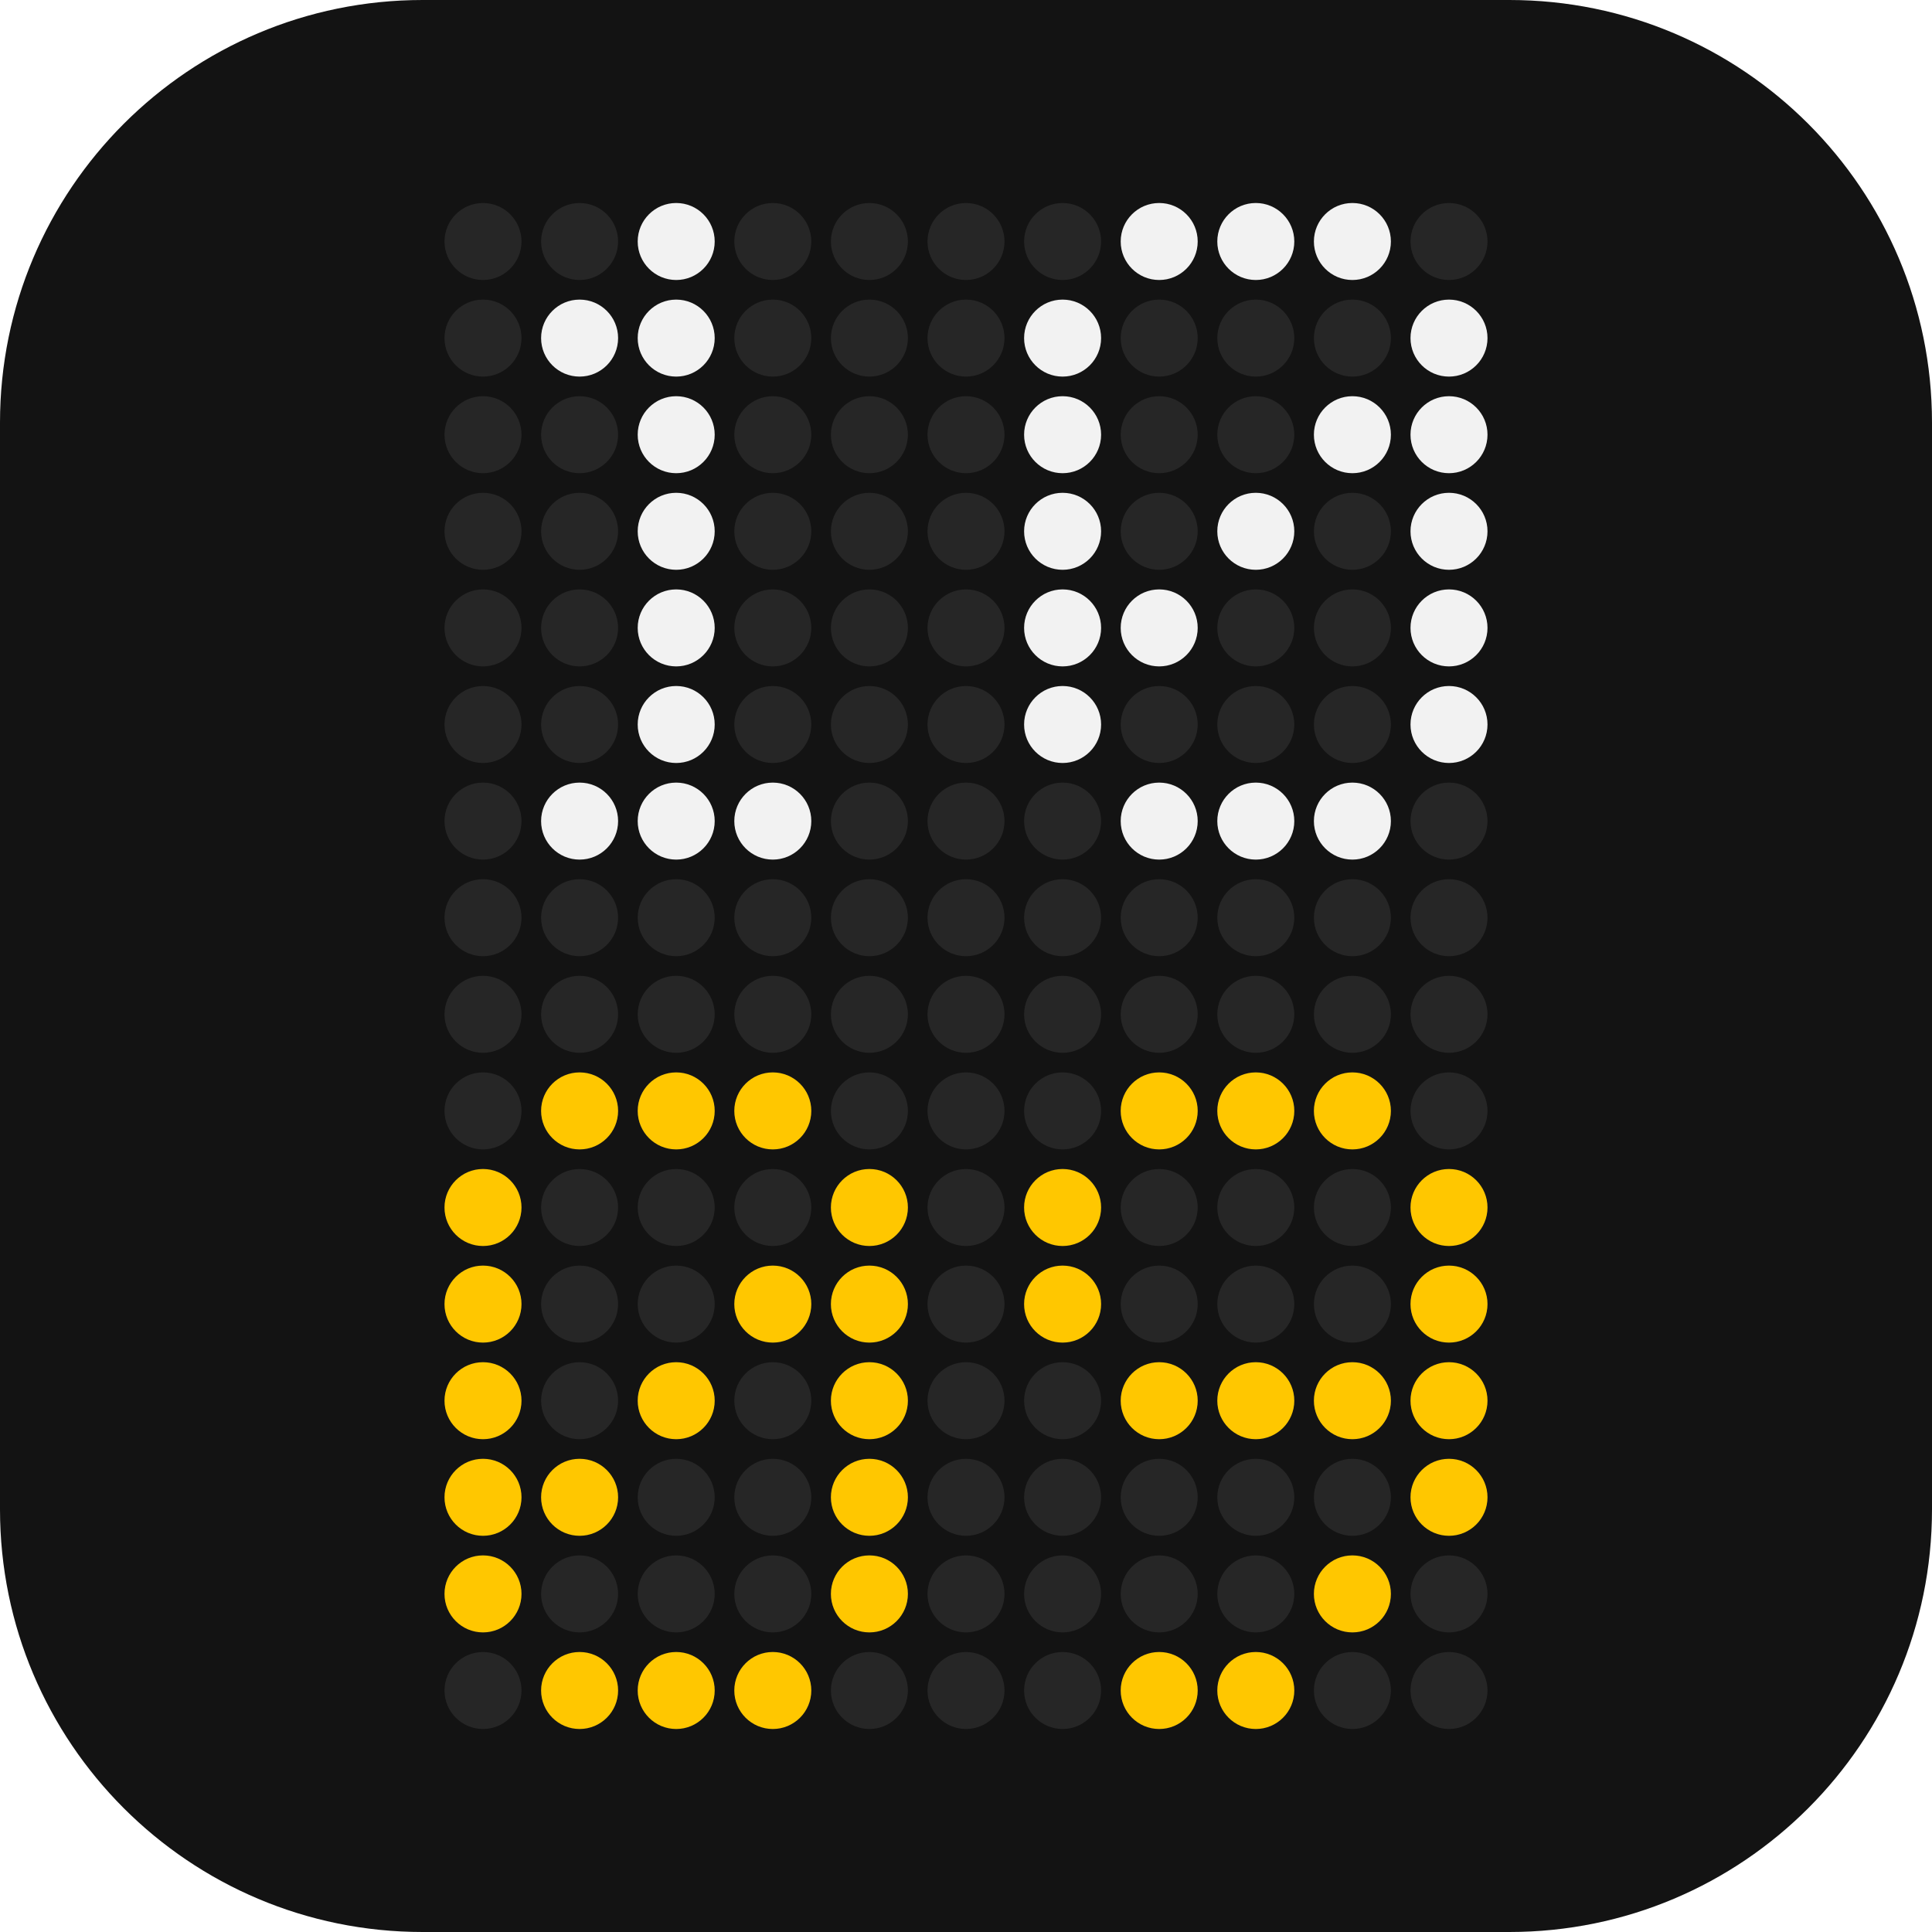
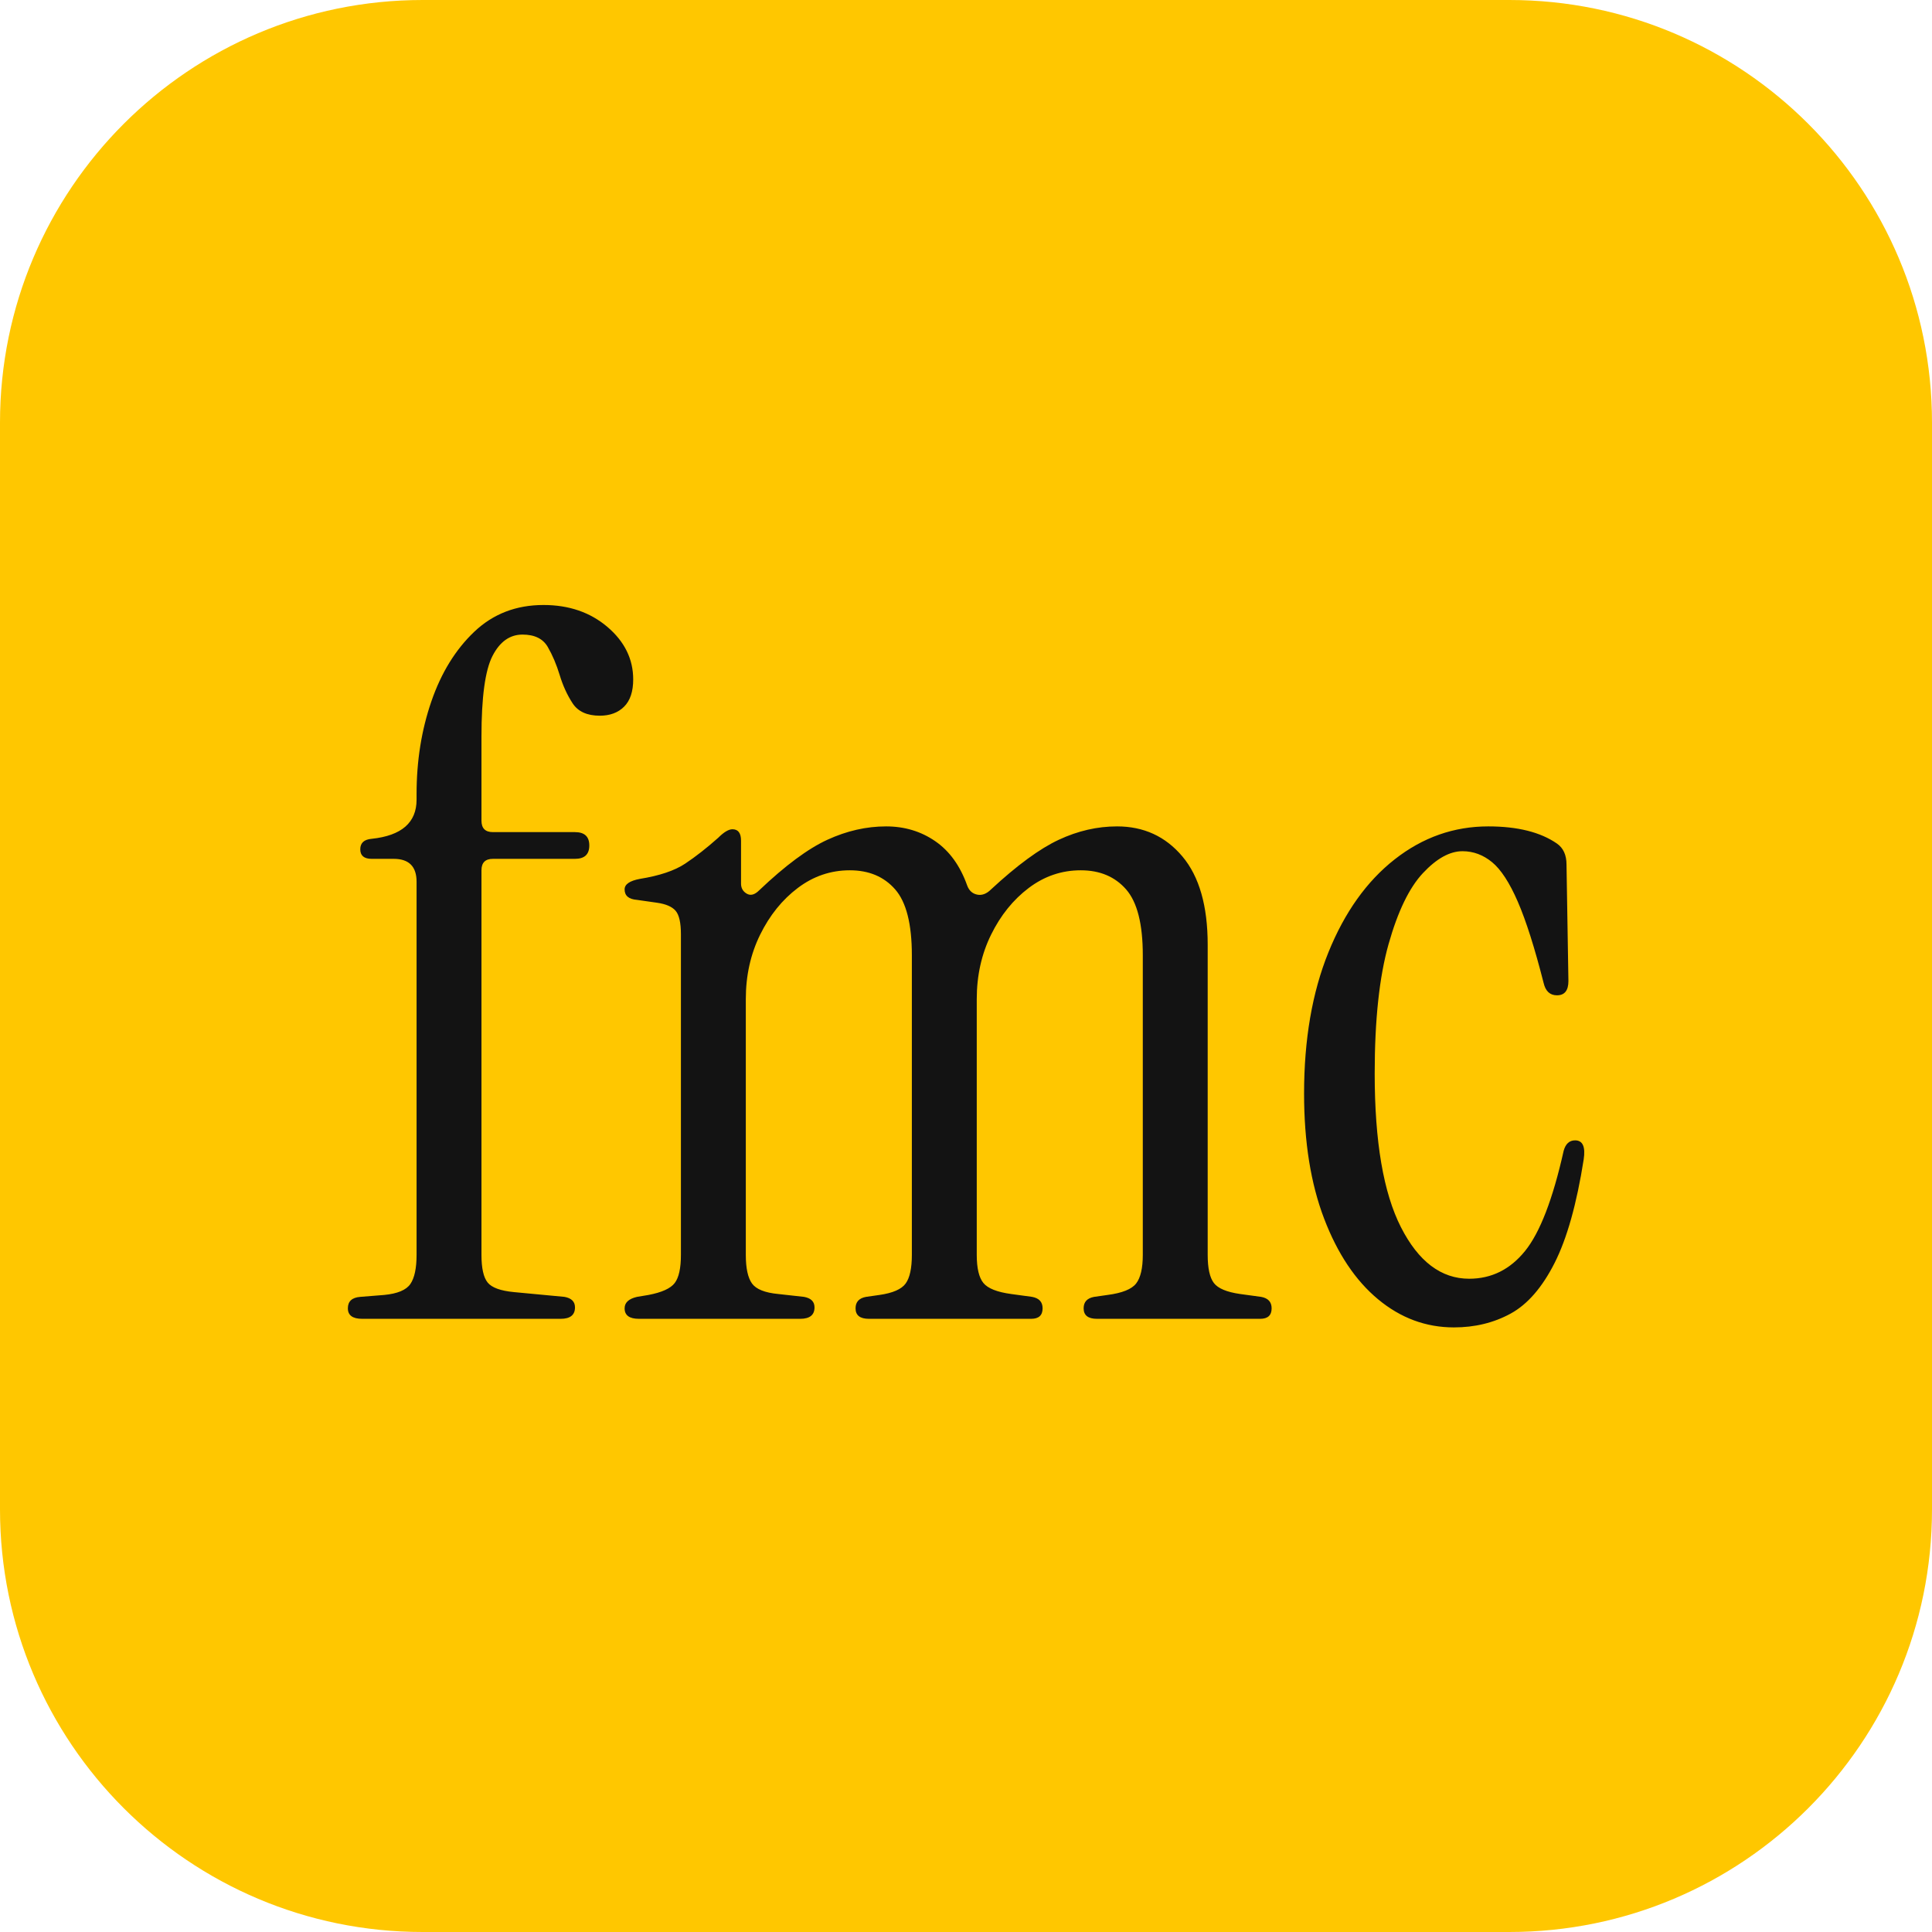
<svg xmlns="http://www.w3.org/2000/svg" viewBox="0 0 512 512" width="512" height="512">
-   <rect width="512" height="512" rx="112" fill="#131313" />
-   <circle cx="128.0" cy="64.0" r="10.2" fill="#262626" />
-   <circle cx="153.6" cy="64.0" r="10.2" fill="#262626" />
-   <circle cx="179.2" cy="64.0" r="10.2" fill="#262626" />
-   <circle cx="204.8" cy="64.0" r="10.2" fill="#262626" />
-   <circle cx="230.4" cy="64.0" r="10.2" fill="#262626" />
-   <circle cx="256.0" cy="64.0" r="10.2" fill="#262626" />
-   <circle cx="281.6" cy="64.0" r="10.2" fill="#262626" />
-   <circle cx="307.2" cy="64.0" r="10.2" fill="#262626" />
-   <circle cx="332.8" cy="64.0" r="10.2" fill="#262626" />
-   <circle cx="358.4" cy="64.0" r="10.2" fill="#262626" />
-   <circle cx="384.0" cy="64.0" r="10.2" fill="#262626" />
-   <circle cx="128.0" cy="89.6" r="10.2" fill="#262626" />
-   <circle cx="153.6" cy="89.6" r="10.2" fill="#262626" />
-   <circle cx="179.2" cy="89.6" r="10.2" fill="#262626" />
-   <circle cx="204.8" cy="89.6" r="10.2" fill="#262626" />
-   <circle cx="230.4" cy="89.6" r="10.2" fill="#262626" />
-   <circle cx="256.0" cy="89.6" r="10.2" fill="#262626" />
-   <circle cx="281.6" cy="89.6" r="10.2" fill="#262626" />
-   <circle cx="307.2" cy="89.6" r="10.2" fill="#262626" />
-   <circle cx="332.8" cy="89.6" r="10.2" fill="#262626" />
-   <circle cx="358.4" cy="89.6" r="10.2" fill="#262626" />
-   <circle cx="384.0" cy="89.6" r="10.2" fill="#262626" />
-   <circle cx="128.0" cy="115.2" r="10.2" fill="#262626" />
-   <circle cx="153.6" cy="115.2" r="10.2" fill="#262626" />
-   <circle cx="179.2" cy="115.2" r="10.2" fill="#262626" />
-   <circle cx="204.8" cy="115.2" r="10.2" fill="#262626" />
-   <circle cx="230.4" cy="115.2" r="10.2" fill="#262626" />
-   <circle cx="256.0" cy="115.2" r="10.2" fill="#262626" />
-   <circle cx="281.6" cy="115.2" r="10.2" fill="#262626" />
-   <circle cx="307.2" cy="115.2" r="10.2" fill="#262626" />
-   <circle cx="332.8" cy="115.2" r="10.2" fill="#262626" />
-   <circle cx="358.4" cy="115.2" r="10.2" fill="#262626" />
-   <circle cx="384.0" cy="115.2" r="10.2" fill="#262626" />
-   <circle cx="128.0" cy="140.8" r="10.2" fill="#262626" />
-   <circle cx="153.6" cy="140.8" r="10.2" fill="#262626" />
-   <circle cx="179.2" cy="140.8" r="10.2" fill="#262626" />
-   <circle cx="204.8" cy="140.8" r="10.2" fill="#262626" />
-   <circle cx="230.4" cy="140.8" r="10.2" fill="#262626" />
-   <circle cx="256.0" cy="140.8" r="10.2" fill="#262626" />
-   <circle cx="281.6" cy="140.8" r="10.2" fill="#262626" />
-   <circle cx="307.2" cy="140.8" r="10.2" fill="#262626" />
-   <circle cx="332.8" cy="140.8" r="10.2" fill="#262626" />
-   <circle cx="358.4" cy="140.8" r="10.2" fill="#262626" />
-   <circle cx="384.0" cy="140.8" r="10.2" fill="#262626" />
-   <circle cx="128.0" cy="166.4" r="10.2" fill="#262626" />
-   <circle cx="153.6" cy="166.4" r="10.2" fill="#262626" />
-   <circle cx="179.2" cy="166.4" r="10.2" fill="#262626" />
-   <circle cx="204.8" cy="166.4" r="10.2" fill="#262626" />
-   <circle cx="230.4" cy="166.4" r="10.2" fill="#262626" />
-   <circle cx="256.0" cy="166.4" r="10.2" fill="#262626" />
-   <circle cx="281.6" cy="166.4" r="10.2" fill="#262626" />
-   <circle cx="307.2" cy="166.4" r="10.2" fill="#262626" />
-   <circle cx="332.8" cy="166.4" r="10.2" fill="#262626" />
-   <circle cx="358.4" cy="166.4" r="10.2" fill="#262626" />
-   <circle cx="384.0" cy="166.4" r="10.2" fill="#262626" />
-   <circle cx="128.0" cy="192.0" r="10.2" fill="#262626" />
-   <circle cx="153.6" cy="192.0" r="10.2" fill="#262626" />
-   <circle cx="179.2" cy="192.0" r="10.2" fill="#262626" />
-   <circle cx="204.8" cy="192.0" r="10.2" fill="#262626" />
-   <circle cx="230.4" cy="192.0" r="10.2" fill="#262626" />
-   <circle cx="256.0" cy="192.0" r="10.2" fill="#262626" />
-   <circle cx="281.6" cy="192.0" r="10.2" fill="#262626" />
-   <circle cx="307.2" cy="192.0" r="10.2" fill="#262626" />
-   <circle cx="332.8" cy="192.0" r="10.2" fill="#262626" />
-   <circle cx="358.4" cy="192.0" r="10.2" fill="#262626" />
-   <circle cx="384.0" cy="192.0" r="10.2" fill="#262626" />
-   <circle cx="128.0" cy="217.6" r="10.2" fill="#262626" />
-   <circle cx="153.6" cy="217.6" r="10.2" fill="#262626" />
-   <circle cx="179.2" cy="217.6" r="10.2" fill="#262626" />
-   <circle cx="204.8" cy="217.6" r="10.2" fill="#262626" />
-   <circle cx="230.4" cy="217.6" r="10.2" fill="#262626" />
-   <circle cx="256.0" cy="217.6" r="10.2" fill="#262626" />
-   <circle cx="281.6" cy="217.6" r="10.2" fill="#262626" />
-   <circle cx="307.2" cy="217.6" r="10.2" fill="#262626" />
-   <circle cx="332.8" cy="217.6" r="10.2" fill="#262626" />
-   <circle cx="358.4" cy="217.6" r="10.2" fill="#262626" />
-   <circle cx="384.0" cy="217.6" r="10.2" fill="#262626" />
-   <circle cx="128.0" cy="243.2" r="10.2" fill="#262626" />
-   <circle cx="153.6" cy="243.2" r="10.2" fill="#262626" />
-   <circle cx="179.2" cy="243.2" r="10.2" fill="#262626" />
-   <circle cx="204.8" cy="243.2" r="10.2" fill="#262626" />
-   <circle cx="230.4" cy="243.2" r="10.2" fill="#262626" />
-   <circle cx="256.0" cy="243.2" r="10.2" fill="#262626" />
-   <circle cx="281.6" cy="243.2" r="10.2" fill="#262626" />
-   <circle cx="307.2" cy="243.2" r="10.2" fill="#262626" />
-   <circle cx="332.8" cy="243.2" r="10.2" fill="#262626" />
-   <circle cx="358.4" cy="243.2" r="10.2" fill="#262626" />
-   <circle cx="384.0" cy="243.2" r="10.2" fill="#262626" />
-   <circle cx="128.0" cy="268.8" r="10.2" fill="#262626" />
-   <circle cx="153.6" cy="268.8" r="10.2" fill="#262626" />
-   <circle cx="179.2" cy="268.8" r="10.2" fill="#262626" />
-   <circle cx="204.8" cy="268.8" r="10.2" fill="#262626" />
-   <circle cx="230.4" cy="268.8" r="10.2" fill="#262626" />
-   <circle cx="256.0" cy="268.8" r="10.2" fill="#262626" />
-   <circle cx="281.6" cy="268.8" r="10.2" fill="#262626" />
-   <circle cx="307.2" cy="268.8" r="10.2" fill="#262626" />
-   <circle cx="332.8" cy="268.8" r="10.2" fill="#262626" />
-   <circle cx="358.4" cy="268.8" r="10.2" fill="#262626" />
-   <circle cx="384.0" cy="268.8" r="10.2" fill="#262626" />
-   <circle cx="128.0" cy="294.4" r="10.2" fill="#262626" />
-   <circle cx="153.6" cy="294.4" r="10.2" fill="#262626" />
-   <circle cx="179.2" cy="294.4" r="10.2" fill="#262626" />
-   <circle cx="204.8" cy="294.4" r="10.2" fill="#262626" />
-   <circle cx="230.4" cy="294.4" r="10.2" fill="#262626" />
-   <circle cx="256.0" cy="294.4" r="10.2" fill="#262626" />
-   <circle cx="281.6" cy="294.4" r="10.2" fill="#262626" />
-   <circle cx="307.2" cy="294.4" r="10.2" fill="#262626" />
-   <circle cx="332.8" cy="294.4" r="10.2" fill="#262626" />
-   <circle cx="358.4" cy="294.4" r="10.2" fill="#262626" />
-   <circle cx="384.0" cy="294.4" r="10.2" fill="#262626" />
-   <circle cx="128.0" cy="320.0" r="10.2" fill="#262626" />
-   <circle cx="153.6" cy="320.0" r="10.2" fill="#262626" />
-   <circle cx="179.2" cy="320.0" r="10.2" fill="#262626" />
-   <circle cx="204.8" cy="320.0" r="10.2" fill="#262626" />
-   <circle cx="230.4" cy="320.0" r="10.2" fill="#262626" />
-   <circle cx="256.0" cy="320.0" r="10.2" fill="#262626" />
-   <circle cx="281.6" cy="320.0" r="10.2" fill="#262626" />
-   <circle cx="307.2" cy="320.0" r="10.2" fill="#262626" />
-   <circle cx="332.8" cy="320.0" r="10.2" fill="#262626" />
-   <circle cx="358.4" cy="320.0" r="10.2" fill="#262626" />
-   <circle cx="384.0" cy="320.0" r="10.2" fill="#262626" />
-   <circle cx="128.0" cy="345.6" r="10.2" fill="#262626" />
-   <circle cx="153.6" cy="345.6" r="10.2" fill="#262626" />
-   <circle cx="179.2" cy="345.6" r="10.2" fill="#262626" />
-   <circle cx="204.8" cy="345.6" r="10.2" fill="#262626" />
-   <circle cx="230.4" cy="345.6" r="10.2" fill="#262626" />
-   <circle cx="256.0" cy="345.6" r="10.2" fill="#262626" />
-   <circle cx="281.6" cy="345.6" r="10.2" fill="#262626" />
-   <circle cx="307.2" cy="345.6" r="10.2" fill="#262626" />
-   <circle cx="332.8" cy="345.6" r="10.2" fill="#262626" />
-   <circle cx="358.4" cy="345.6" r="10.2" fill="#262626" />
-   <circle cx="384.0" cy="345.6" r="10.2" fill="#262626" />
-   <circle cx="128.0" cy="371.2" r="10.2" fill="#262626" />
-   <circle cx="153.6" cy="371.2" r="10.2" fill="#262626" />
-   <circle cx="179.2" cy="371.2" r="10.2" fill="#262626" />
-   <circle cx="204.8" cy="371.2" r="10.2" fill="#262626" />
-   <circle cx="230.4" cy="371.2" r="10.2" fill="#262626" />
-   <circle cx="256.0" cy="371.2" r="10.2" fill="#262626" />
-   <circle cx="281.6" cy="371.2" r="10.2" fill="#262626" />
-   <circle cx="307.2" cy="371.2" r="10.2" fill="#262626" />
-   <circle cx="332.8" cy="371.2" r="10.2" fill="#262626" />
-   <circle cx="358.4" cy="371.2" r="10.2" fill="#262626" />
-   <circle cx="384.0" cy="371.2" r="10.2" fill="#262626" />
-   <circle cx="128.0" cy="396.8" r="10.2" fill="#262626" />
-   <circle cx="153.6" cy="396.8" r="10.2" fill="#262626" />
-   <circle cx="179.2" cy="396.8" r="10.2" fill="#262626" />
-   <circle cx="204.8" cy="396.8" r="10.2" fill="#262626" />
-   <circle cx="230.4" cy="396.8" r="10.2" fill="#262626" />
-   <circle cx="256.0" cy="396.8" r="10.2" fill="#262626" />
-   <circle cx="281.6" cy="396.8" r="10.2" fill="#262626" />
-   <circle cx="307.2" cy="396.8" r="10.2" fill="#262626" />
-   <circle cx="332.8" cy="396.8" r="10.2" fill="#262626" />
-   <circle cx="358.4" cy="396.8" r="10.2" fill="#262626" />
-   <circle cx="384.0" cy="396.8" r="10.2" fill="#262626" />
-   <circle cx="128.0" cy="422.4" r="10.2" fill="#262626" />
-   <circle cx="153.6" cy="422.4" r="10.2" fill="#262626" />
-   <circle cx="179.2" cy="422.4" r="10.2" fill="#262626" />
-   <circle cx="204.8" cy="422.4" r="10.2" fill="#262626" />
-   <circle cx="230.4" cy="422.4" r="10.2" fill="#262626" />
-   <circle cx="256.0" cy="422.4" r="10.2" fill="#262626" />
-   <circle cx="281.6" cy="422.4" r="10.2" fill="#262626" />
-   <circle cx="307.2" cy="422.4" r="10.2" fill="#262626" />
-   <circle cx="332.8" cy="422.4" r="10.2" fill="#262626" />
-   <circle cx="358.4" cy="422.4" r="10.2" fill="#262626" />
-   <circle cx="384.0" cy="422.4" r="10.2" fill="#262626" />
-   <circle cx="128.0" cy="448.0" r="10.2" fill="#262626" />
-   <circle cx="153.6" cy="448.0" r="10.2" fill="#262626" />
-   <circle cx="179.2" cy="448.0" r="10.2" fill="#262626" />
-   <circle cx="204.8" cy="448.0" r="10.2" fill="#262626" />
-   <circle cx="230.4" cy="448.0" r="10.2" fill="#262626" />
-   <circle cx="256.0" cy="448.0" r="10.2" fill="#262626" />
-   <circle cx="281.6" cy="448.0" r="10.2" fill="#262626" />
-   <circle cx="307.2" cy="448.0" r="10.2" fill="#262626" />
-   <circle cx="332.8" cy="448.0" r="10.2" fill="#262626" />
-   <circle cx="358.4" cy="448.0" r="10.2" fill="#262626" />
-   <circle cx="384.0" cy="448.0" r="10.2" fill="#262626" />
-   <circle cx="179.2" cy="64.0" r="10.2" fill="#f2f2f2" />
-   <circle cx="153.6" cy="89.6" r="10.2" fill="#f2f2f2" />
-   <circle cx="179.2" cy="89.6" r="10.2" fill="#f2f2f2" />
-   <circle cx="179.2" cy="115.2" r="10.2" fill="#f2f2f2" />
-   <circle cx="179.2" cy="140.8" r="10.2" fill="#f2f2f2" />
-   <circle cx="179.2" cy="166.4" r="10.2" fill="#f2f2f2" />
-   <circle cx="179.2" cy="192.0" r="10.2" fill="#f2f2f2" />
-   <circle cx="153.6" cy="217.6" r="10.2" fill="#f2f2f2" />
-   <circle cx="179.2" cy="217.6" r="10.2" fill="#f2f2f2" />
-   <circle cx="204.8" cy="217.6" r="10.2" fill="#f2f2f2" />
-   <circle cx="307.2" cy="64.0" r="10.2" fill="#f2f2f2" />
-   <circle cx="332.8" cy="64.0" r="10.2" fill="#f2f2f2" />
-   <circle cx="358.4" cy="64.0" r="10.2" fill="#f2f2f2" />
-   <circle cx="281.6" cy="89.6" r="10.2" fill="#f2f2f2" />
-   <circle cx="384.0" cy="89.6" r="10.2" fill="#f2f2f2" />
-   <circle cx="281.6" cy="115.2" r="10.2" fill="#f2f2f2" />
-   <circle cx="358.4" cy="115.2" r="10.2" fill="#f2f2f2" />
-   <circle cx="384.0" cy="115.2" r="10.2" fill="#f2f2f2" />
-   <circle cx="281.6" cy="140.8" r="10.2" fill="#f2f2f2" />
-   <circle cx="332.8" cy="140.8" r="10.2" fill="#f2f2f2" />
-   <circle cx="384.0" cy="140.8" r="10.2" fill="#f2f2f2" />
-   <circle cx="281.6" cy="166.4" r="10.2" fill="#f2f2f2" />
-   <circle cx="307.2" cy="166.4" r="10.2" fill="#f2f2f2" />
-   <circle cx="384.0" cy="166.4" r="10.2" fill="#f2f2f2" />
-   <circle cx="281.6" cy="192.0" r="10.2" fill="#f2f2f2" />
-   <circle cx="384.0" cy="192.0" r="10.2" fill="#f2f2f2" />
-   <circle cx="307.2" cy="217.6" r="10.2" fill="#f2f2f2" />
-   <circle cx="332.8" cy="217.6" r="10.2" fill="#f2f2f2" />
-   <circle cx="358.4" cy="217.6" r="10.2" fill="#f2f2f2" />
-   <circle cx="153.6" cy="294.4" r="10.2" fill="#ffc700" />
-   <circle cx="179.2" cy="294.4" r="10.2" fill="#ffc700" />
-   <circle cx="204.8" cy="294.4" r="10.2" fill="#ffc700" />
-   <circle cx="128.0" cy="320.0" r="10.2" fill="#ffc700" />
-   <circle cx="230.4" cy="320.0" r="10.2" fill="#ffc700" />
-   <circle cx="128.0" cy="345.6" r="10.2" fill="#ffc700" />
-   <circle cx="204.8" cy="345.6" r="10.2" fill="#ffc700" />
-   <circle cx="230.4" cy="345.6" r="10.2" fill="#ffc700" />
-   <circle cx="128.0" cy="371.2" r="10.2" fill="#ffc700" />
-   <circle cx="179.2" cy="371.2" r="10.2" fill="#ffc700" />
-   <circle cx="230.4" cy="371.2" r="10.2" fill="#ffc700" />
-   <circle cx="128.0" cy="396.8" r="10.2" fill="#ffc700" />
-   <circle cx="153.6" cy="396.8" r="10.2" fill="#ffc700" />
-   <circle cx="230.4" cy="396.8" r="10.2" fill="#ffc700" />
-   <circle cx="128.0" cy="422.4" r="10.2" fill="#ffc700" />
-   <circle cx="230.4" cy="422.4" r="10.2" fill="#ffc700" />
-   <circle cx="153.6" cy="448.0" r="10.2" fill="#ffc700" />
-   <circle cx="179.2" cy="448.0" r="10.2" fill="#ffc700" />
-   <circle cx="204.8" cy="448.0" r="10.2" fill="#ffc700" />
-   <circle cx="307.2" cy="294.4" r="10.2" fill="#ffc700" />
-   <circle cx="332.8" cy="294.4" r="10.2" fill="#ffc700" />
-   <circle cx="358.4" cy="294.4" r="10.2" fill="#ffc700" />
-   <circle cx="281.6" cy="320.0" r="10.2" fill="#ffc700" />
-   <circle cx="384.0" cy="320.0" r="10.2" fill="#ffc700" />
-   <circle cx="281.6" cy="345.6" r="10.2" fill="#ffc700" />
-   <circle cx="384.0" cy="345.6" r="10.2" fill="#ffc700" />
-   <circle cx="307.2" cy="371.2" r="10.2" fill="#ffc700" />
-   <circle cx="332.8" cy="371.2" r="10.2" fill="#ffc700" />
-   <circle cx="358.4" cy="371.2" r="10.2" fill="#ffc700" />
-   <circle cx="384.0" cy="371.2" r="10.2" fill="#ffc700" />
-   <circle cx="384.0" cy="396.8" r="10.2" fill="#ffc700" />
-   <circle cx="358.4" cy="422.4" r="10.2" fill="#ffc700" />
-   <circle cx="307.2" cy="448.0" r="10.2" fill="#ffc700" />
-   <circle cx="332.8" cy="448.0" r="10.2" fill="#ffc700" />
+   <rect width="512" height="512" rx="112" fill="#ffc700" />
+   <path transform="translate(88.9 349.5) scale(0.2529 -0.2529)" d="M85 67V458Q85 482 61 482H38Q26 482 26 492Q26 502 38 503Q85 508 85 544V550Q85 602 100.5 647.0Q116 692 145.5 720.0Q175 748 218 748Q258 748 285.0 725.0Q312 702 312 670Q312 651 302.5 641.5Q293 632 277 632Q257 632 248.5 645.0Q240 658 235.0 674.5Q230 691 222.5 704.0Q215 717 196 717Q176 717 164.5 694.5Q153 672 153 610V522Q153 510 165 510H251Q266 510 266 496Q266 482 251 482H165Q153 482 153 470V67Q153 46 159.5 38.0Q166 30 187 28L240 23Q251 21 251 12Q251 0 236 0H28Q13 0 13 11Q13 22 26 23L51 25Q72 27 78.5 36.5Q85 46 85 67ZM318 0Q303 0 303 11Q303 20 316 23L328 25Q349 29 355.5 37.5Q362 46 362 67V403Q362 421 356.5 427.5Q351 434 337 436L316 439Q303 440 303 450Q303 458 319 461Q350 466 366.5 477.0Q383 488 401 504Q410 513 416 513Q425 513 425 501V456Q425 449 431.0 445.5Q437 442 444 449Q485 488 515.5 502.0Q546 516 577 516Q606 516 628.5 500.5Q651 485 662 454Q665 446 672.5 444.5Q680 443 687 450Q728 488 758.0 502.0Q788 516 819 516Q861 516 887.5 484.5Q914 453 914 392V67Q914 46 920.5 37.5Q927 29 948 26L970 23Q981 21 981 11Q981 0 969 0H798Q784 0 784 11Q784 21 795 23L809 25Q832 28 839.0 37.0Q846 46 846 67V381Q846 430 828.5 450.0Q811 470 781 470Q751 470 726.5 451.5Q702 433 687.0 402.5Q672 372 672 335V67Q672 46 679.0 37.5Q686 29 708 26L730 23Q741 21 741 11Q741 0 729 0H559Q545 0 545 11Q545 21 556 23L570 25Q591 28 597.5 37.0Q604 46 604 67V381Q604 430 586.5 450.0Q569 470 539 470Q509 470 484.5 451.5Q460 433 445.0 402.5Q430 372 430 335V67Q430 46 436.5 37.0Q443 28 464 26L491 23Q502 21 502 12Q502 0 487 0ZM1172 -9Q1128 -9 1092.5 20.5Q1057 50 1036.0 105.0Q1015 160 1015 236Q1015 321 1040.5 384.0Q1066 447 1110.0 481.5Q1154 516 1208 516Q1254 516 1280 498Q1290 491 1290 476L1292 354Q1292 339 1280 339Q1269 339 1266 352Q1252 407 1239.0 437.0Q1226 467 1212.0 478.5Q1198 490 1181 490Q1161 490 1139.5 467.0Q1118 444 1103.5 392.5Q1089 341 1089 257Q1089 150 1116.5 96.0Q1144 42 1188 42Q1223 42 1246.5 71.0Q1270 100 1287 176Q1290 187 1299 187Q1311 187 1308 167Q1297 97 1277.5 58.5Q1258 20 1231.5 5.5Q1205 -9 1172 -9Z" fill="#131313" />
</svg>
